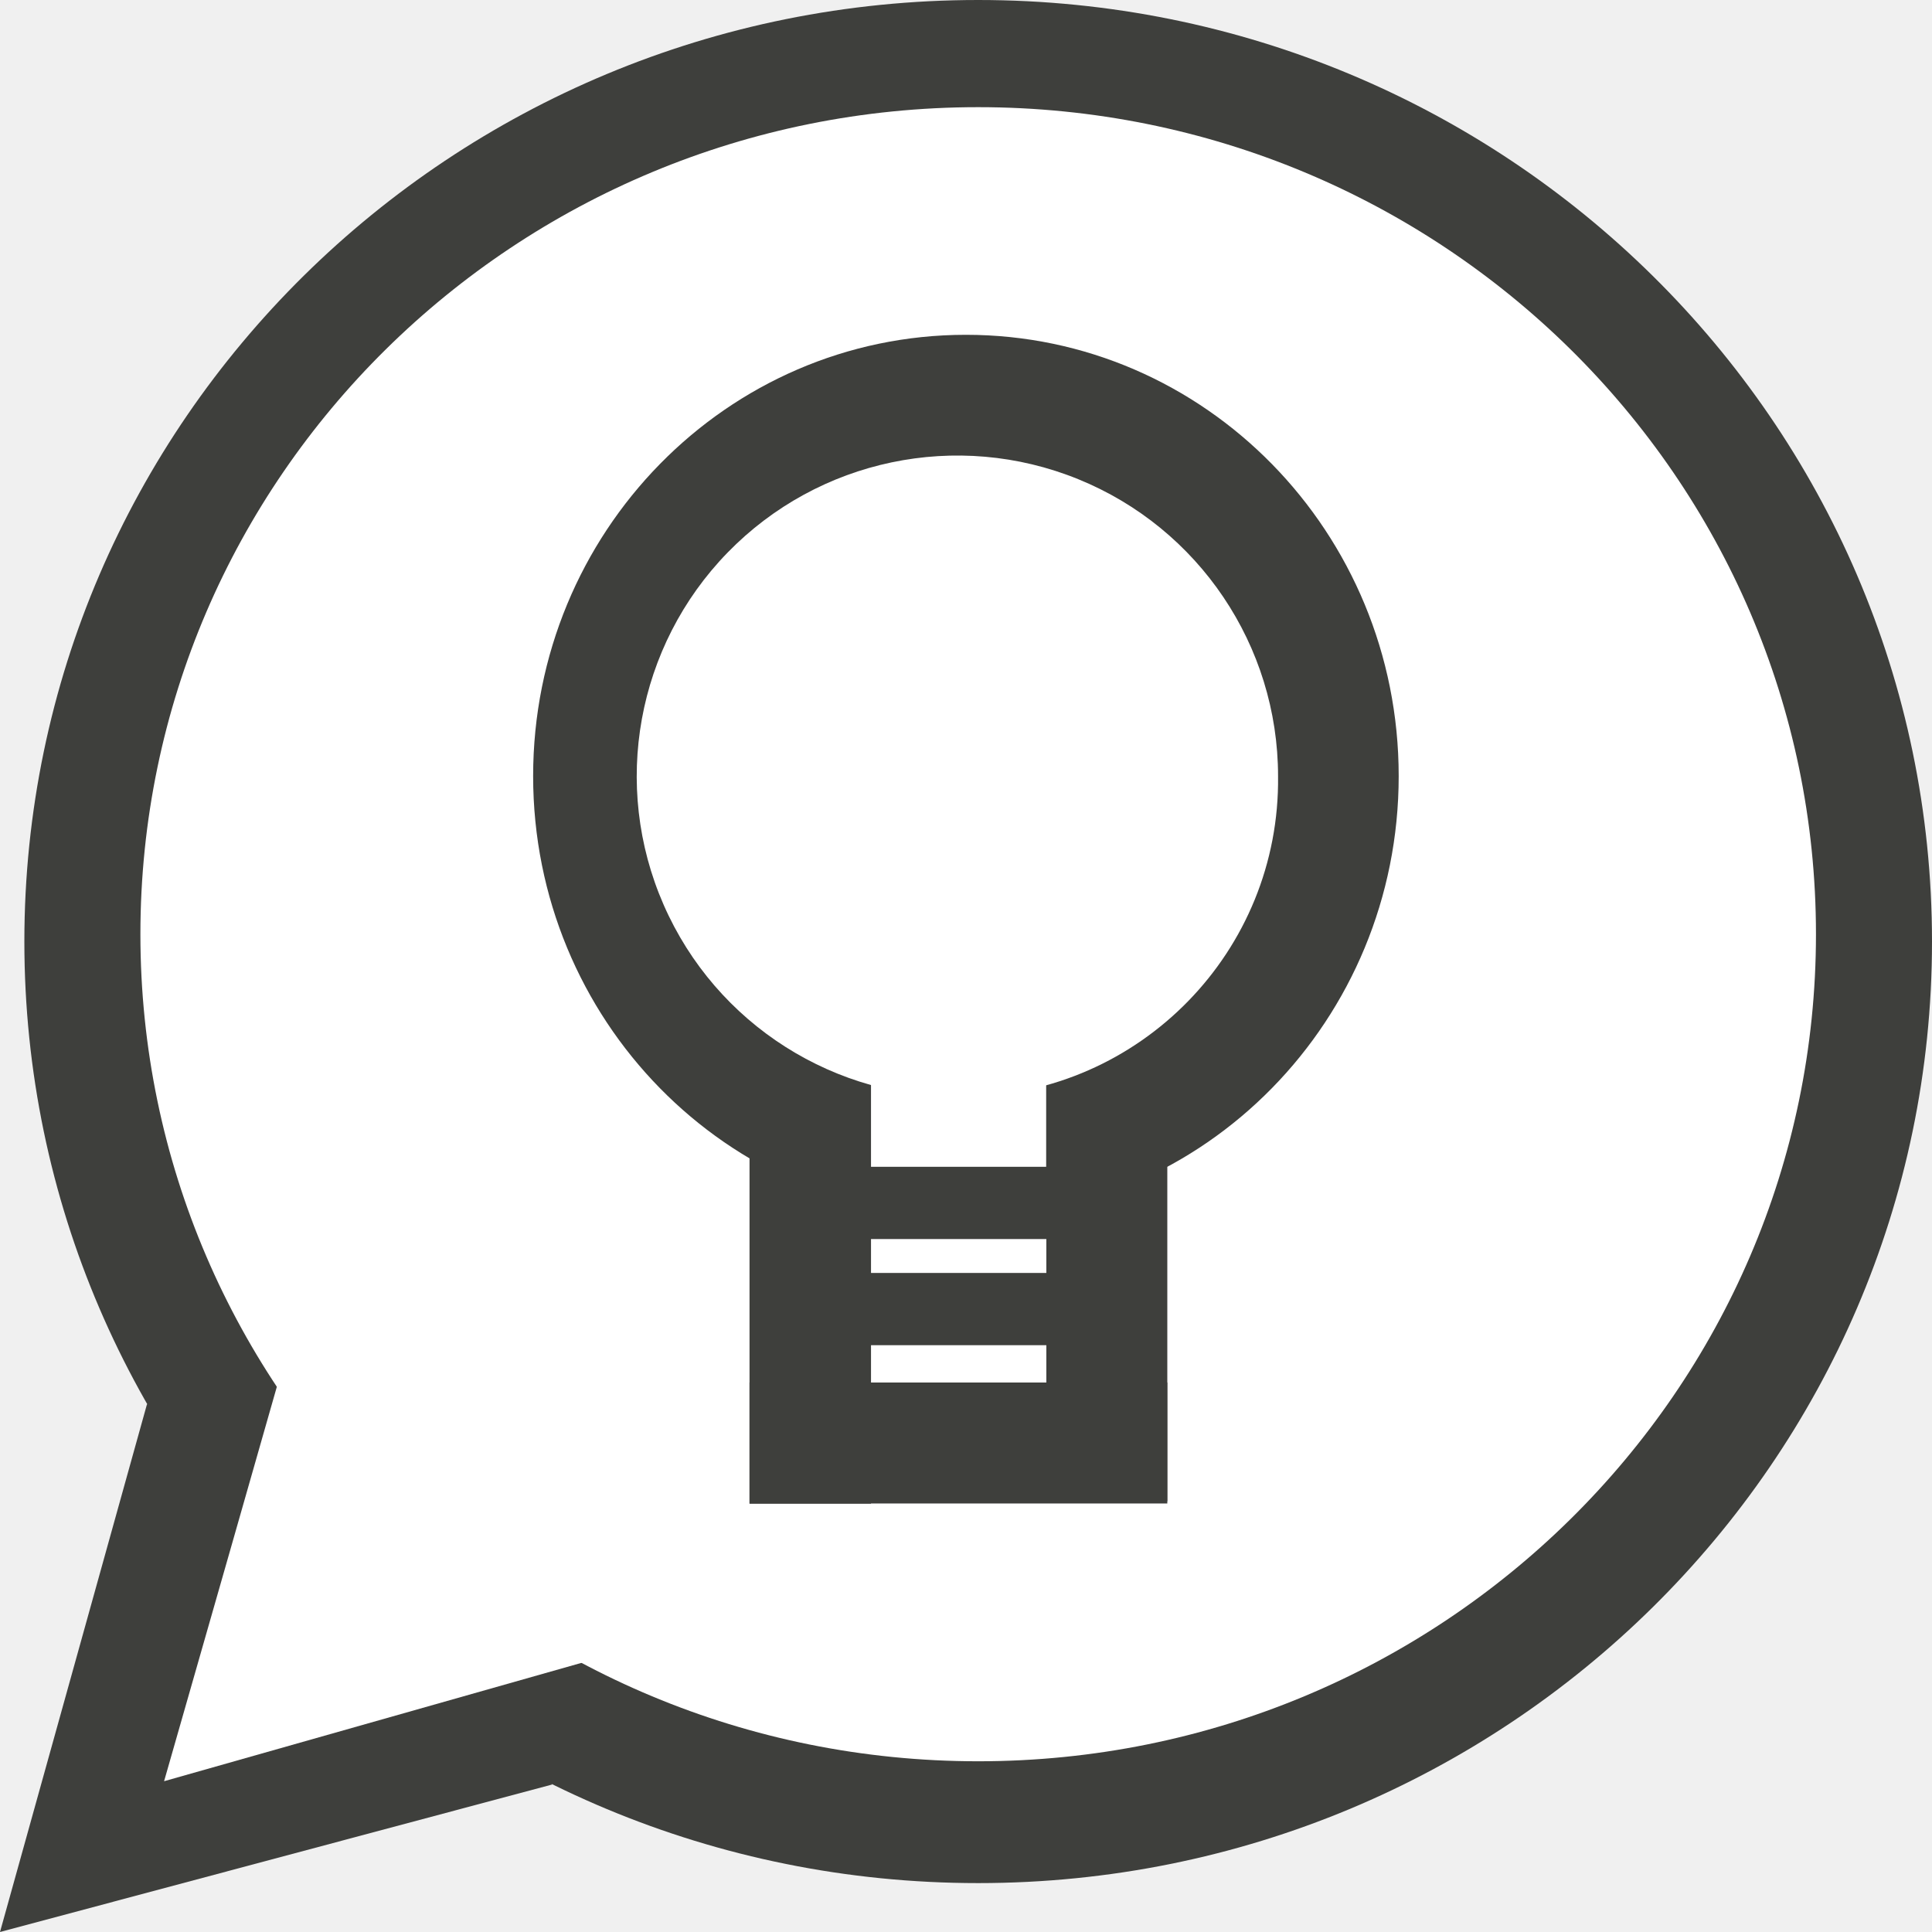
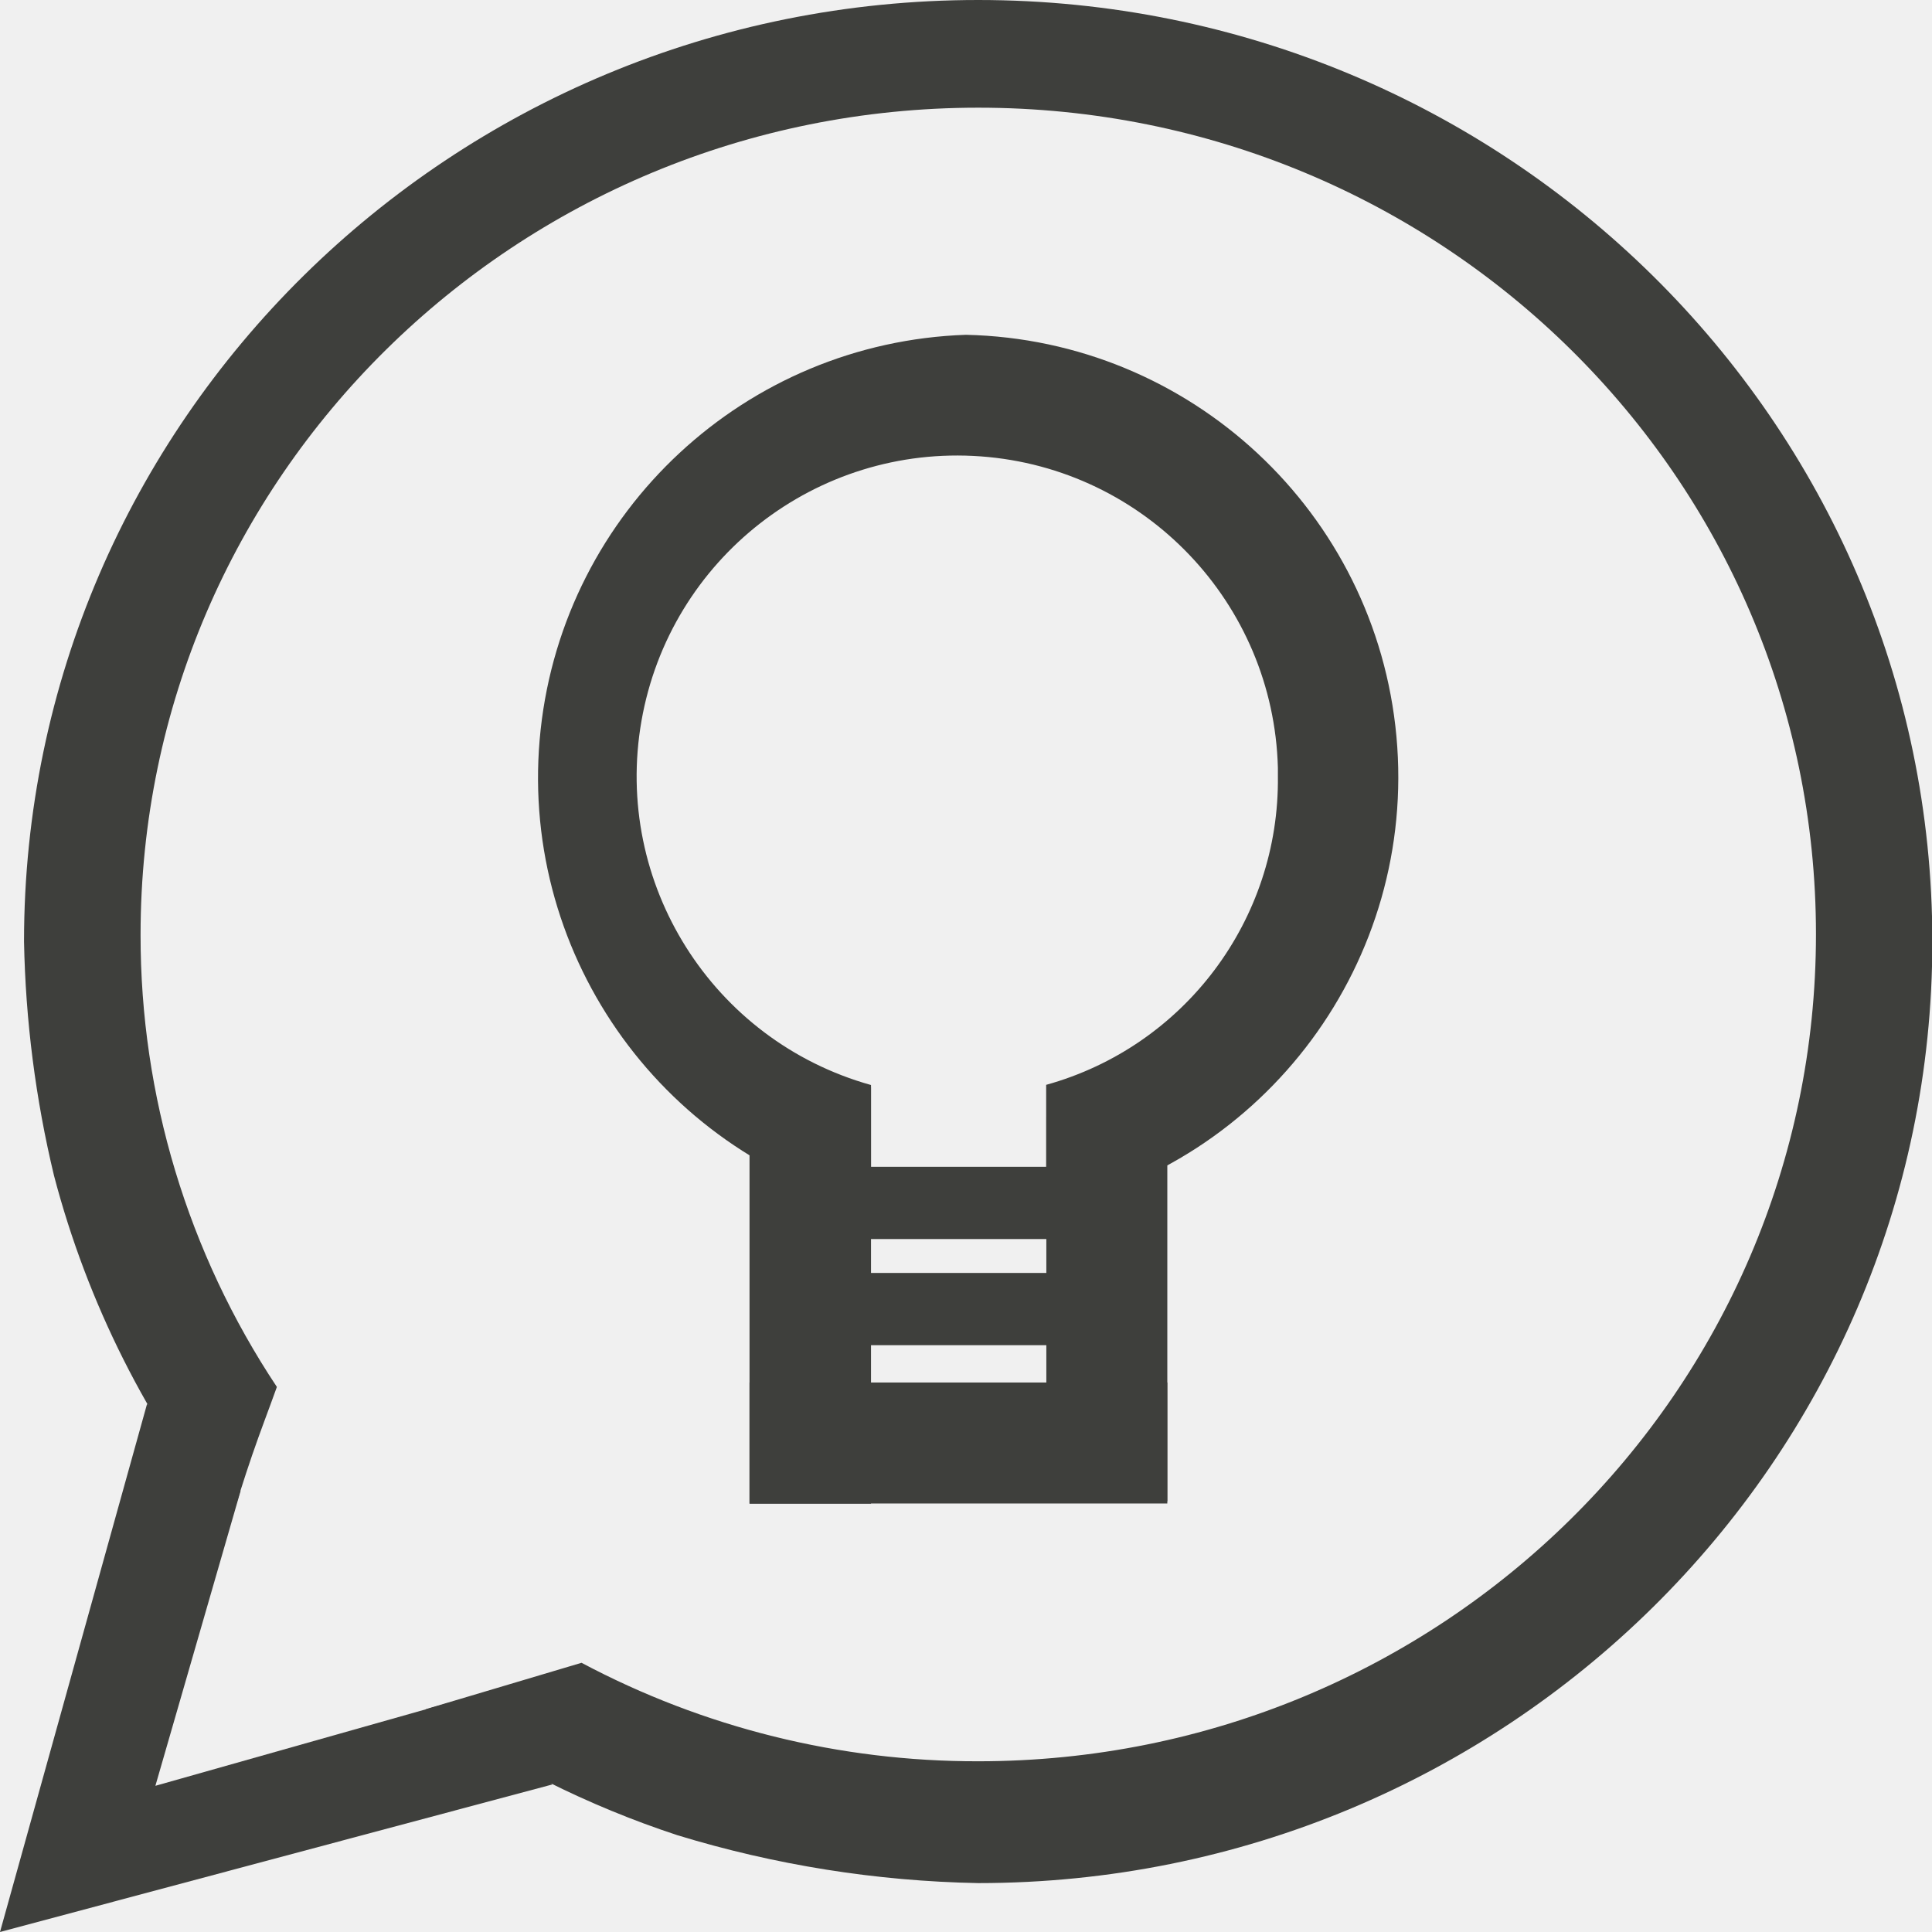
<svg xmlns="http://www.w3.org/2000/svg" id="Layer_1" data-name="Layer 1" viewBox="0 0 113.39 113.39">
  <defs>
    <style>.cls-1{fill:#3e3f3c;}.cls-2{fill:#fff;}</style>
  </defs>
-   <ellipse class="cls-1" cx="57.41" cy="55.26" rx="55.98" ry="55.26" />
-   <ellipse class="cls-2" cx="57.41" cy="54.83" rx="49.17" ry="48.54" />
-   <path class="cls-1" d="M136.43,155" transform="translate(-85.04 -85.04)" />
-   <path class="cls-2" d="M130.58,123.1" transform="translate(-85.04 -85.04)" />
-   <path class="cls-1" d="M150.67,147.62" transform="translate(-85.04 -85.04)" />
-   <path class="cls-1" d="M129.09,131.51" transform="translate(-85.04 -85.04)" />
-   <polyline class="cls-1" points="8.63 82.4 0 113.39 32.42 104.73" />
-   <path class="cls-2" d="M102.49,162.22q-3.9,13.68-7.82,27.36l27.72-7.86" transform="translate(-85.04 -85.04)" />
-   <path class="cls-1" d="M126.3,132.92" transform="translate(-85.04 -85.04)" />
-   <path class="cls-2" d="M127,132.31" transform="translate(-85.04 -85.04)" />
+   <path class="cls-1" d="M51.39,70" transform="translate(0 0)" />
+   <path class="cls-2" d="M45.54,38.06" transform="translate(0 0)" />
+   <path class="cls-1" d="M65.63,62.58" transform="translate(0 0)" />
+   <path class="cls-1" d="M44.05,46.47" transform="translate(0 0)" />
+   <path class="cls-1" d="M57.41,0c-30.92,0-56,24.74-56,55.26A63.93,63.93,0,0,0,3.17,69,55.16,55.16,0,0,0,13.49,89.51c.4-1.33.83-2.71,1.31-4.11s1-2.74,1.45-4a47.84,47.84,0,0,1-8-26.54c0-26.81,22-48.54,49.17-48.54S106.58,28,106.58,54.83s-22,48.54-49.17,48.54a49.4,49.4,0,0,1-23.28-5.78L25,100.31a56.19,56.19,0,0,0,14.76,7.4,64.56,64.56,0,0,0,17.65,2.81c30.92,0,56-24.74,56-55.26S88.33,0,57.41,0Z" transform="translate(0 0)" />
+   <path class="cls-1" d="M41.26,47.88" transform="translate(0 0)" />
+   <path class="cls-2" d="M42,47.27" transform="translate(0 0)" />
  <rect class="cls-1" x="43.99" y="81.14" width="24.52" height="7.1" />
-   <rect class="cls-1" x="120.37" y="157.49" width="24.45" height="7.13" transform="translate(208.61 -56.57) rotate(90)" />
-   <rect class="cls-1" x="138.72" y="158.32" width="22.55" height="7.1" transform="translate(226.83 -73.16) rotate(90)" />
-   <ellipse class="cls-1" cx="56.69" cy="45.55" rx="25.4" ry="25.9" />
-   <path class="cls-2" d="M141.73,149.41a18.82,18.82,0,1,1,18.32-18.82A18.59,18.59,0,0,1,141.73,149.41Z" transform="translate(-85.04 -85.04)" />
-   <rect class="cls-2" x="51.12" y="60.01" width="10.28" height="12.07" />
-   <path class="cls-2" d="M148.73,166.48" transform="translate(-85.04 -85.04)" />
-   <path class="cls-2" d="M134.73,166.48" transform="translate(-85.04 -85.04)" />
+   <rect class="cls-1" x="43.99" y="63.8" width="7.13" height="24.45" />
+   <rect class="cls-1" x="61.41" y="65.56" width="7.1" height="22.55" />
+   <path class="cls-1" d="M56.69,19.65a26,26,0,0,0-5.57,51.17V63.68A18.82,18.82,0,1,1,75,45.06c0,.16,0,.33,0,.49A18.57,18.57,0,0,1,61.4,63.67V71a25.95,25.95,0,0,0-4.71-51.35Z" transform="translate(0 0)" />
+   <path class="cls-2" d="M63.69,81.44" transform="translate(0 0)" />
+   <path class="cls-2" d="M49.69,81.44" transform="translate(0 0)" />
  <rect class="cls-1" x="50.62" y="74.71" width="11.25" height="4.24" />
  <rect class="cls-1" x="51.07" y="68.48" width="11.25" height="4.24" />
+   <path class="cls-1" d="M9.12,104.81l5-17.31L8.63,82.4,0,113.39l32.42-8.66-5.34-5Z" transform="translate(0 0)" />
</svg>
